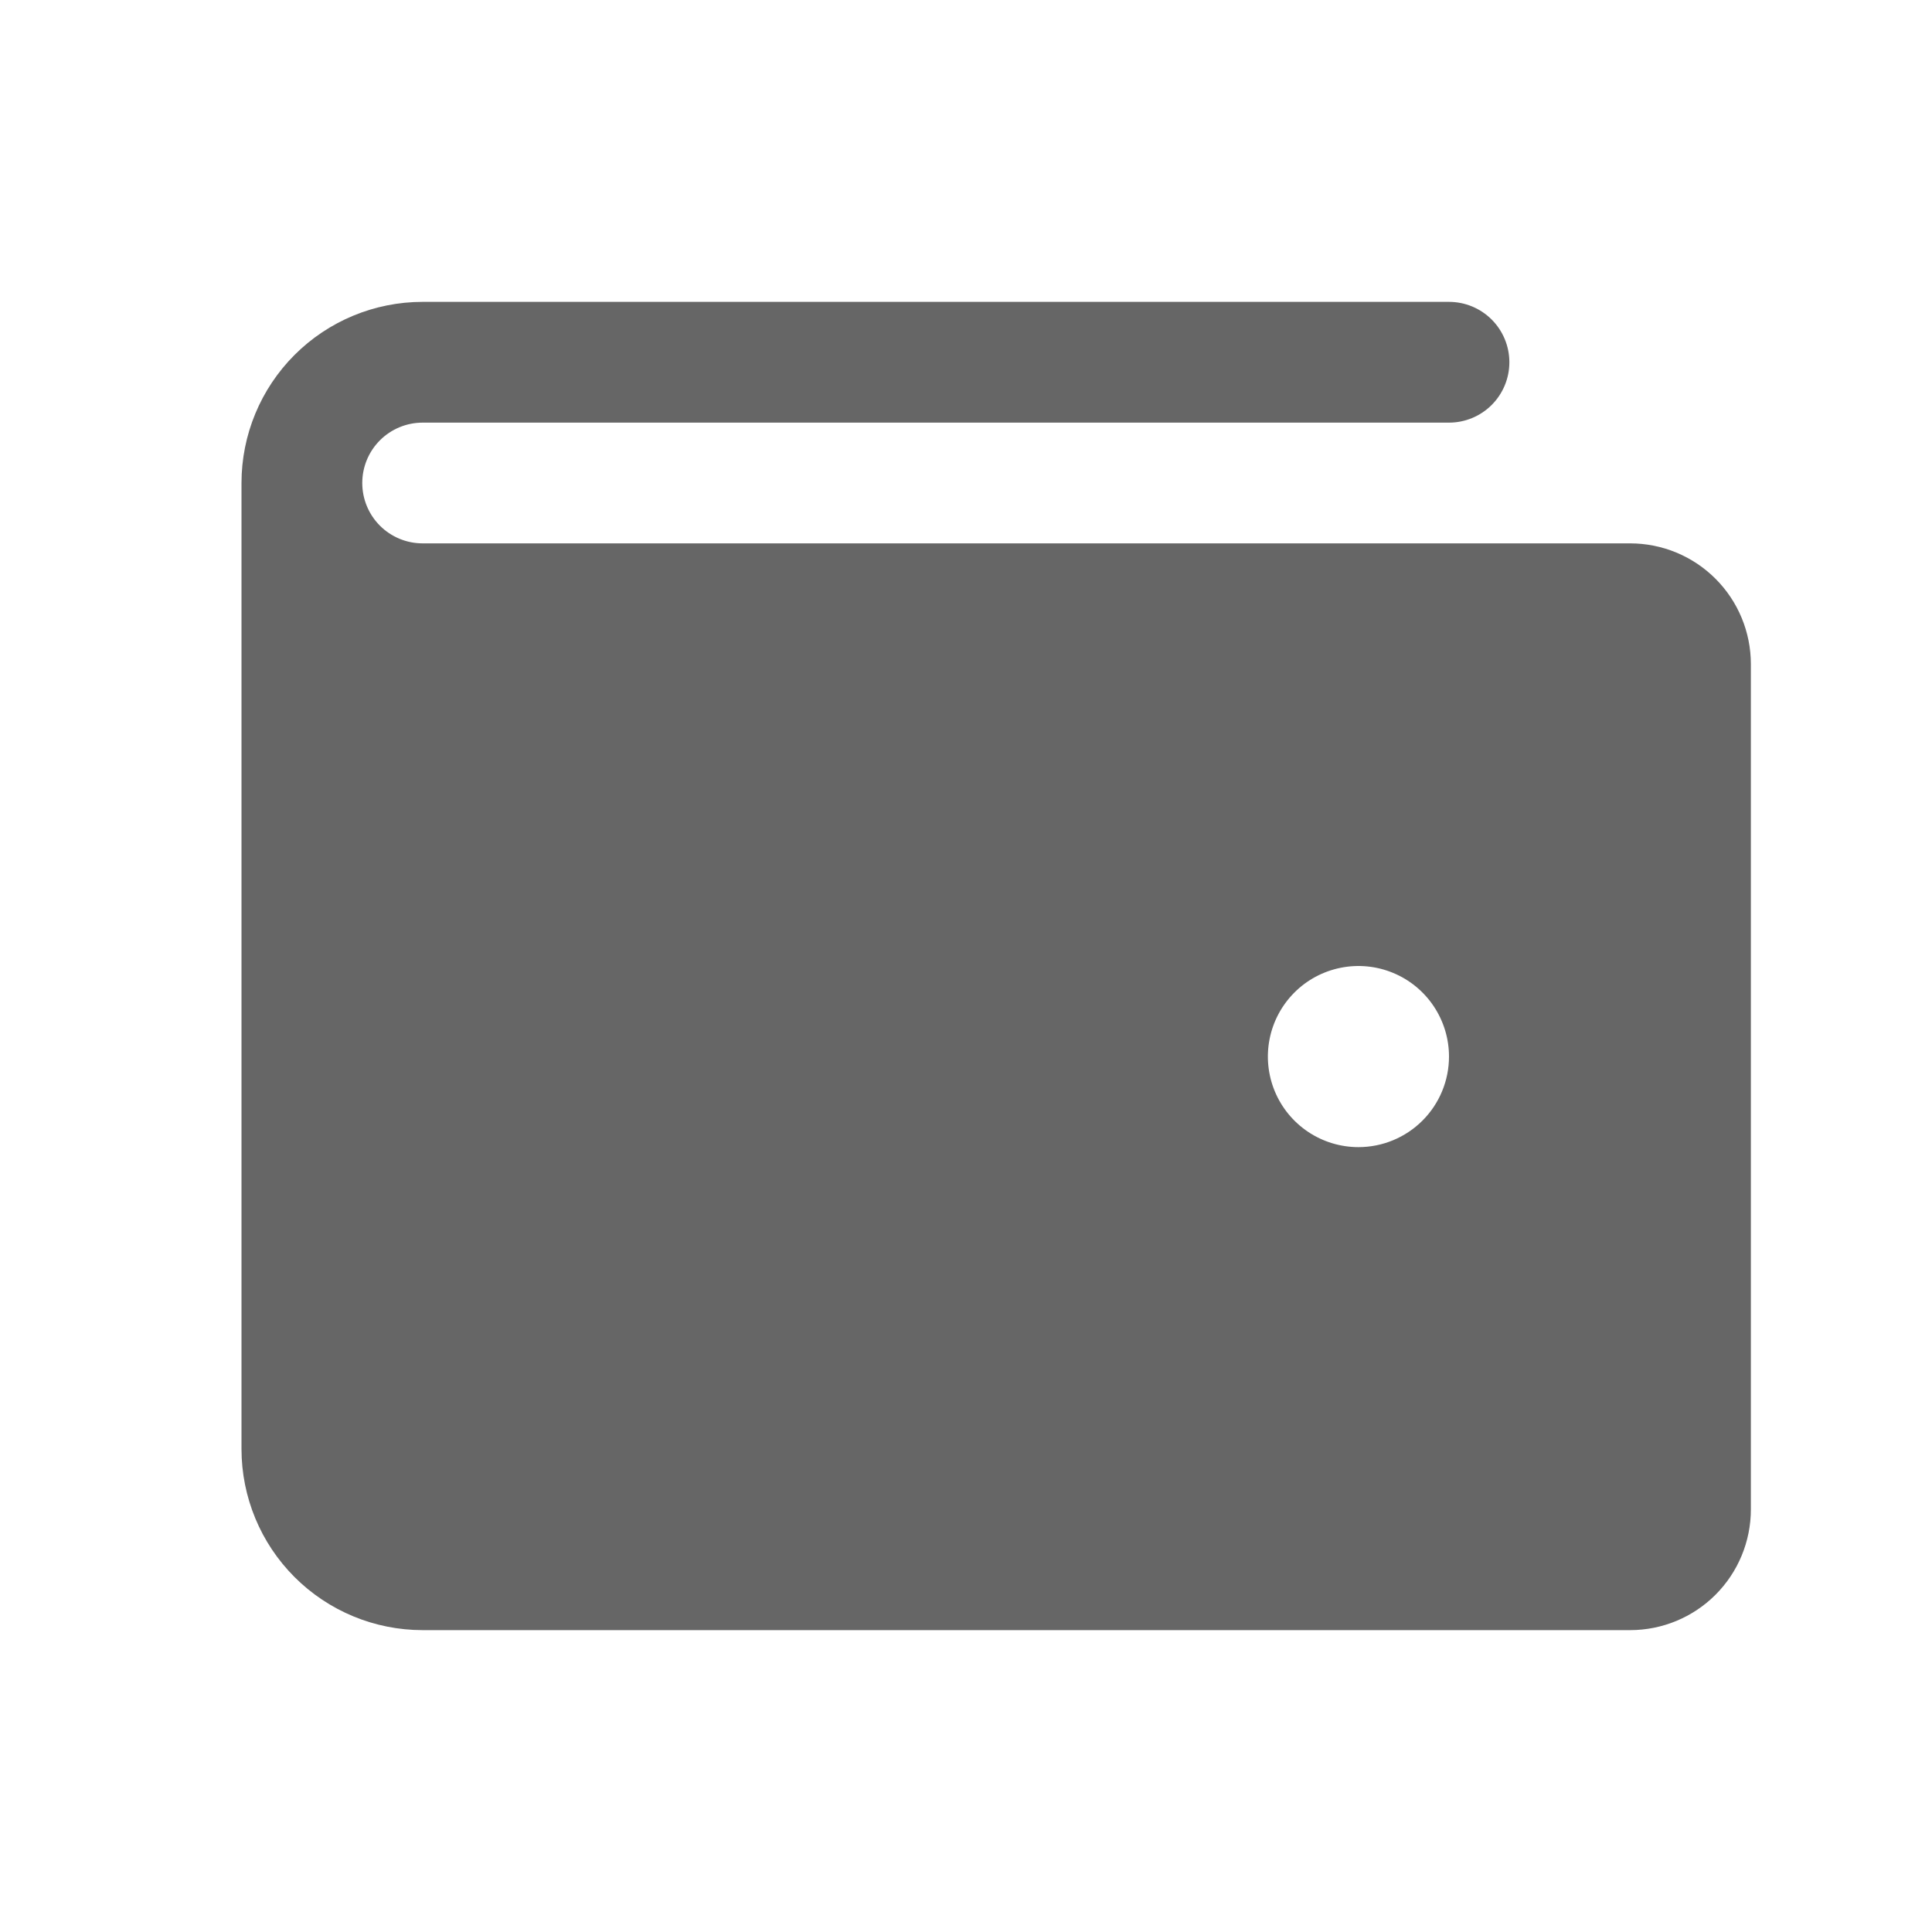
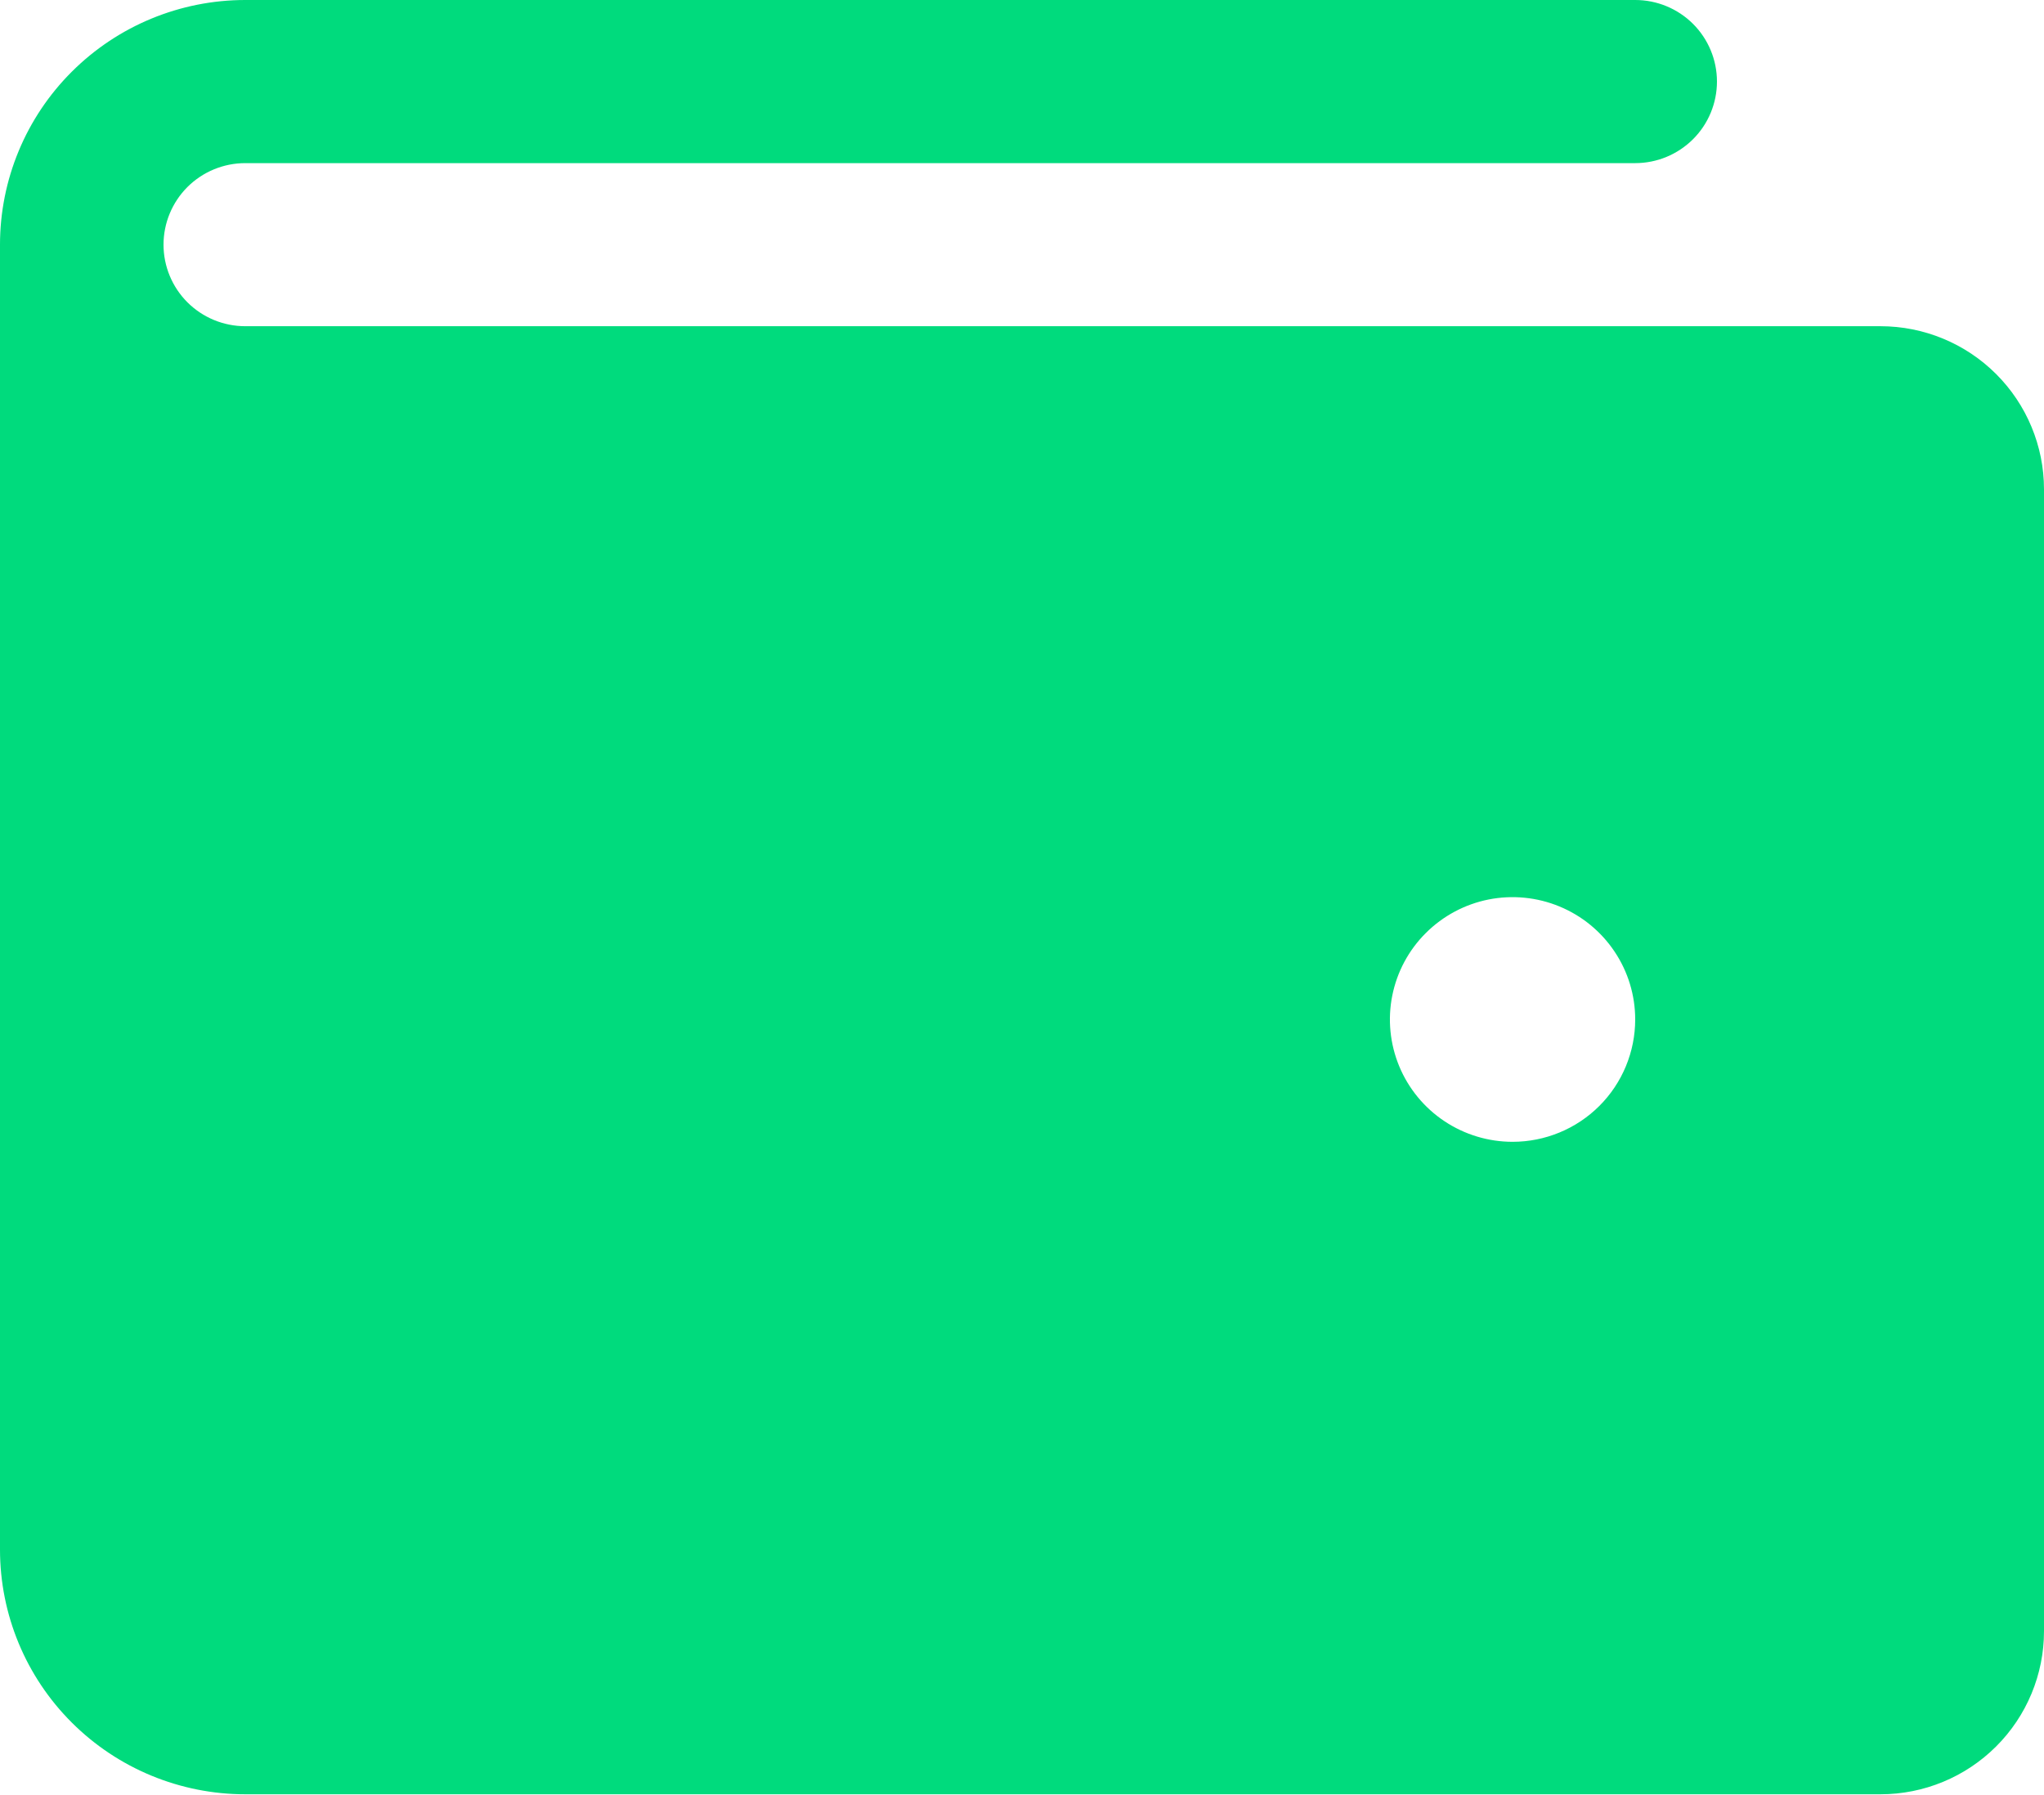
- <svg xmlns="http://www.w3.org/2000/svg" width="65" height="65" viewBox="0 0 65 65" fill="none">
-   <path d="M54.844 18.281H14.219C13.68 18.281 13.163 18.067 12.782 17.686C12.402 17.305 12.188 16.789 12.188 16.25C12.188 15.711 12.402 15.195 12.782 14.814C13.163 14.433 13.68 14.219 14.219 14.219H48.75C49.289 14.219 49.805 14.005 50.186 13.624C50.567 13.243 50.781 12.726 50.781 12.188C50.781 11.649 50.567 11.132 50.186 10.751C49.805 10.37 49.289 10.156 48.75 10.156H14.219C12.603 10.156 11.053 10.798 9.91 11.941C8.767 13.084 8.125 14.634 8.125 16.25V48.75C8.125 50.366 8.767 51.916 9.91 53.059C11.053 54.202 12.603 54.844 14.219 54.844H54.844C55.921 54.844 56.955 54.416 57.716 53.654C58.478 52.892 58.906 51.859 58.906 50.781V22.344C58.906 21.266 58.478 20.233 57.716 19.471C56.955 18.709 55.921 18.281 54.844 18.281ZM45.703 38.594C45.1 38.594 44.511 38.415 44.01 38.08C43.509 37.745 43.119 37.27 42.888 36.713C42.658 36.156 42.597 35.544 42.715 34.953C42.832 34.361 43.123 33.819 43.549 33.392C43.975 32.966 44.518 32.676 45.109 32.559C45.7 32.441 46.312 32.501 46.869 32.732C47.426 32.962 47.902 33.353 48.236 33.854C48.571 34.355 48.75 34.944 48.75 35.547C48.75 36.355 48.429 37.13 47.858 37.701C47.286 38.273 46.511 38.594 45.703 38.594Z" fill="#666666" />
+ <svg xmlns="http://www.w3.org/2000/svg" width="41" height="36" viewBox="0 0 41 36" fill="none">
+   <path d="M37.72 6.545H4.92C4.485 6.545 4.068 6.373 3.76 6.066C3.453 5.759 3.28 5.343 3.28 4.909C3.28 4.475 3.453 4.059 3.76 3.752C4.068 3.445 4.485 3.273 4.92 3.273H32.8C33.235 3.273 33.652 3.1 33.96 2.793C34.267 2.487 34.44 2.07 34.44 1.636C34.44 1.202 34.267 0.786 33.96 0.479C33.652 0.172 33.235 0 32.8 0H4.92C3.615 0 2.364 0.517 1.441 1.438C0.518 2.358 0 3.607 0 4.909V31.091C0 32.393 0.518 33.642 1.441 34.562C2.364 35.483 3.615 36 4.92 36H37.72C38.59 36 39.424 35.655 40.039 35.041C40.654 34.428 41 33.595 41 32.727V9.818C41 8.95 40.654 8.118 40.039 7.504C39.424 6.89 38.59 6.545 37.72 6.545ZM30.34 22.909C29.854 22.909 29.378 22.765 28.973 22.495C28.569 22.226 28.253 21.842 28.067 21.394C27.881 20.945 27.832 20.452 27.927 19.976C28.022 19.5 28.256 19.062 28.601 18.719C28.945 18.376 29.383 18.142 29.86 18.047C30.337 17.953 30.832 18.001 31.281 18.187C31.731 18.373 32.115 18.687 32.385 19.091C32.656 19.494 32.8 19.969 32.8 20.454C32.8 21.105 32.541 21.73 32.08 22.19C31.618 22.651 30.992 22.909 30.34 22.909Z" fill="#00DB7D" />
</svg>
